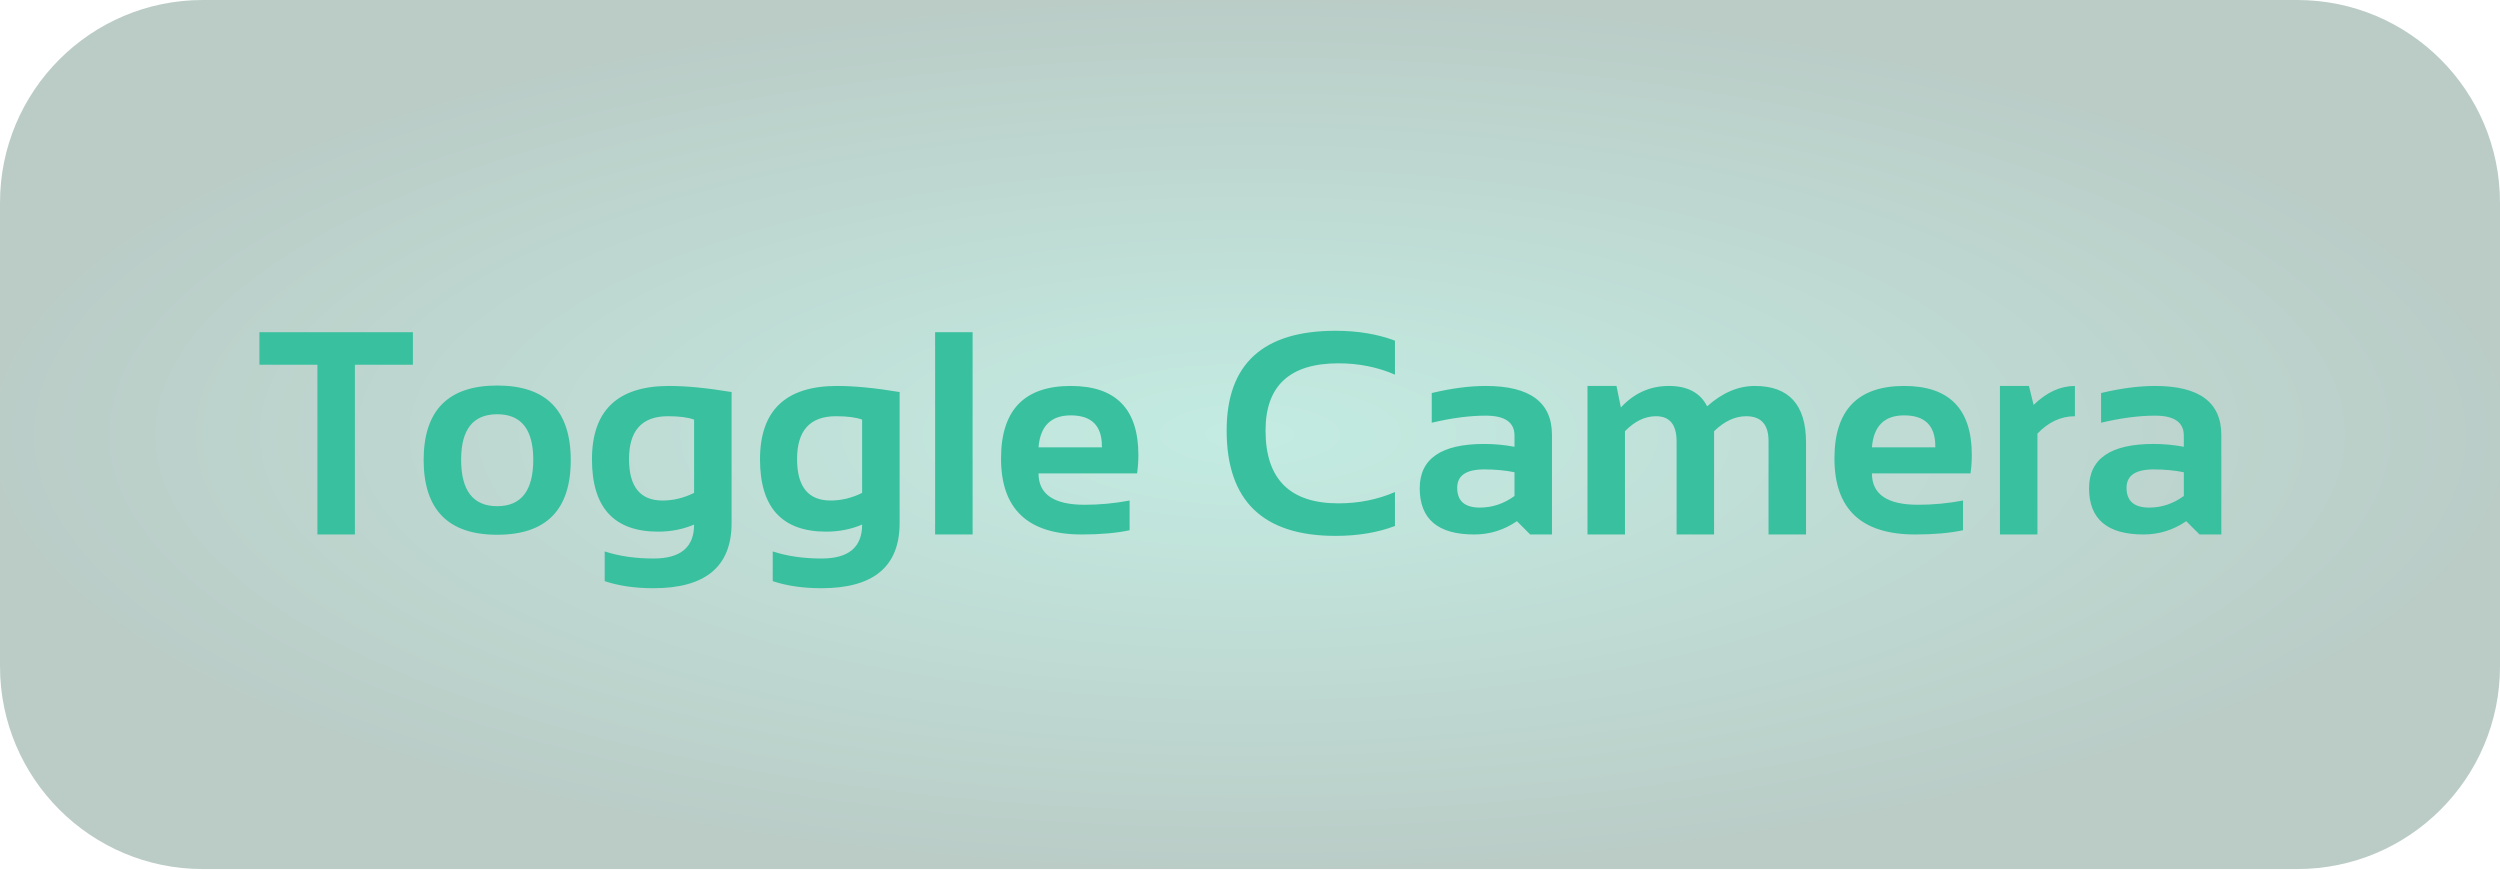
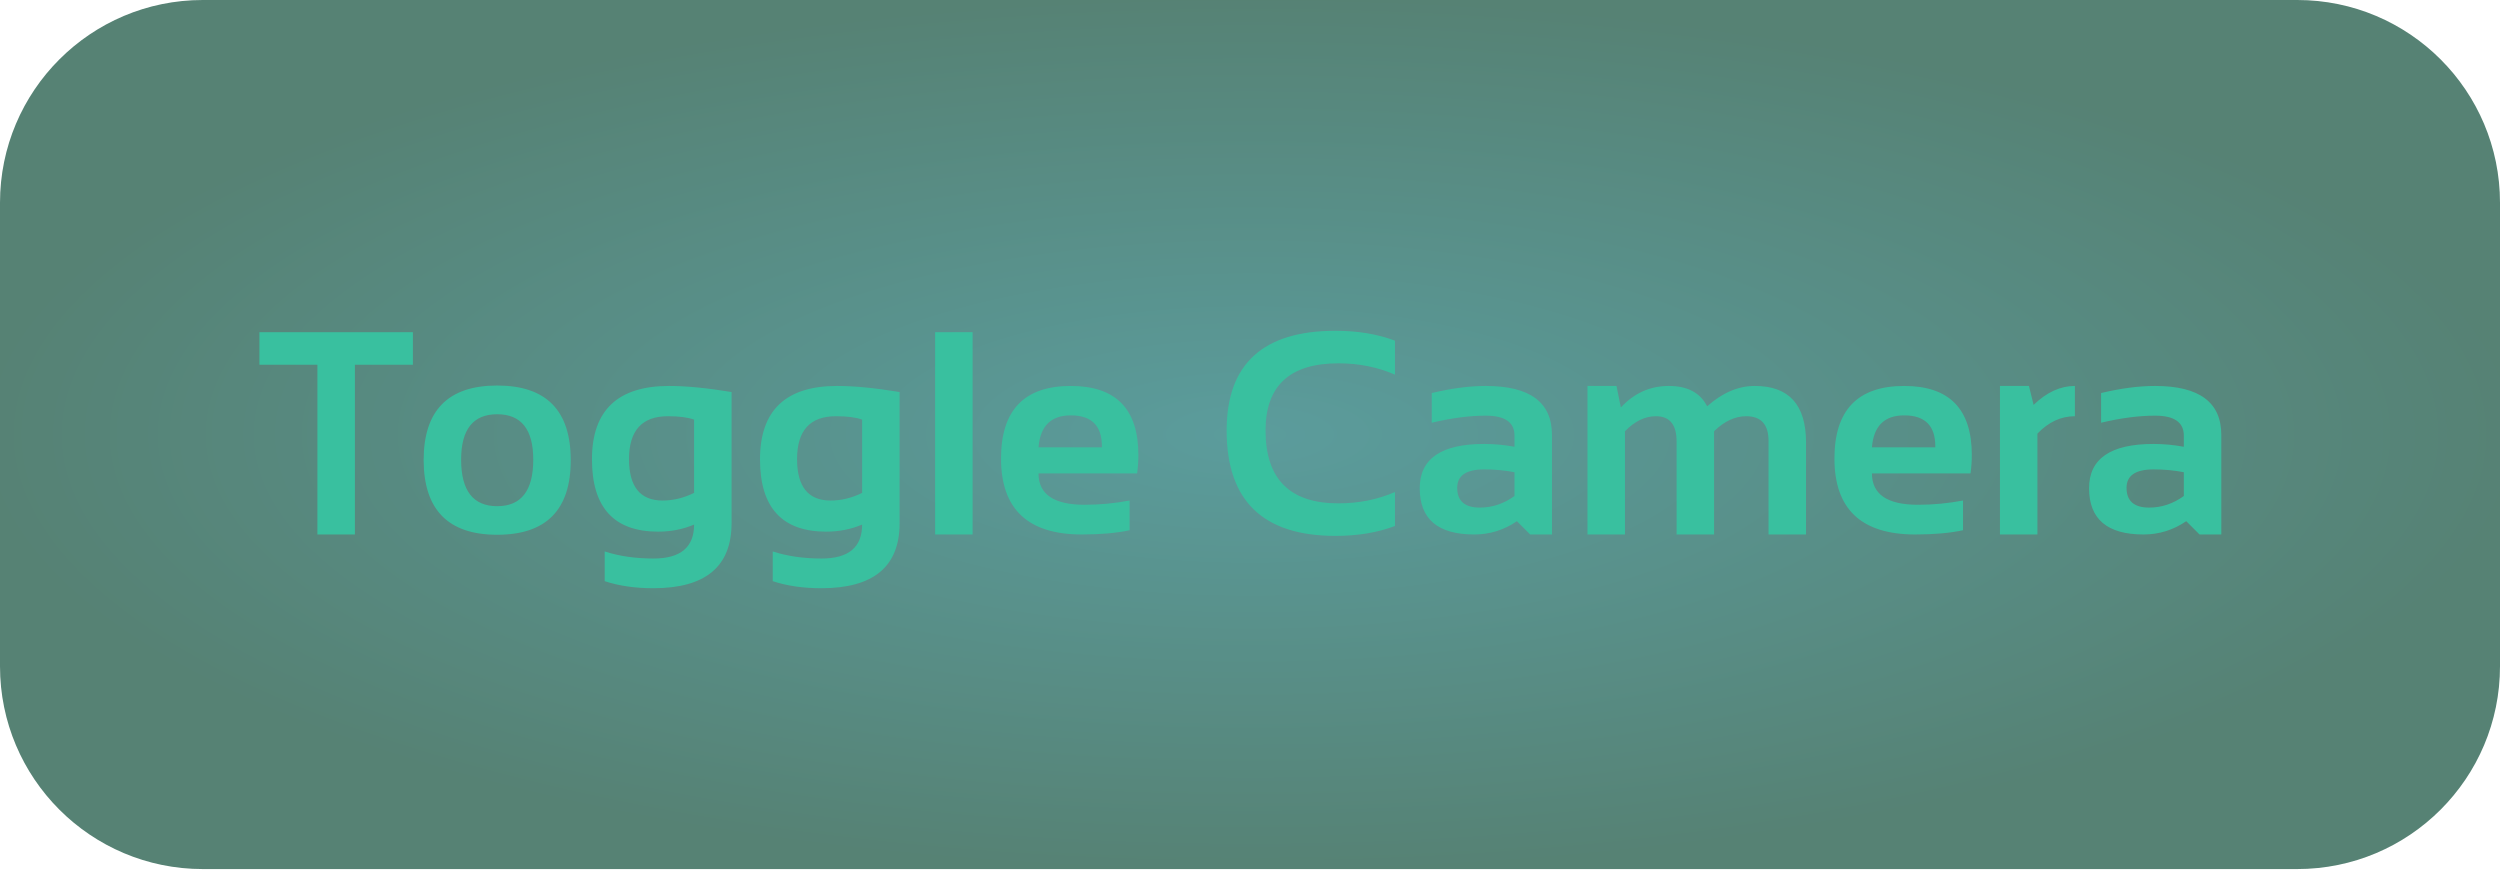
<svg xmlns="http://www.w3.org/2000/svg" width="1726" height="600" viewBox="0 0 1726 600" fill="none">
-   <rect width="1726" height="600" rx="140" transform="matrix(1 0 0 -1 0 600)" fill="url(#paint0_radial_11_11)" fill-opacity="0.3" />
+   <rect width="1726" height="600" rx="140" transform="matrix(1 0 0 -1 0 600)" fill="url(#paint0_radial_11_11)" fill-opacity="0.75" />
  <path d="M285.059 229.352V251.812H245.02V369H219.141V251.812H179.102V229.352H285.059ZM318.359 317.34C318.359 338.759 326.66 349.469 343.262 349.469C359.863 349.469 368.164 338.759 368.164 317.34C368.164 296.441 359.863 285.992 343.262 285.992C326.66 285.992 318.359 296.441 318.359 317.34ZM292.48 317.73C292.48 283.355 309.408 266.168 343.262 266.168C377.116 266.168 394.043 283.355 394.043 317.73C394.043 352.04 377.116 369.195 343.262 369.195C309.538 369.195 292.611 352.04 292.48 317.73ZM479.199 289.703C474.967 288.141 468.945 287.359 461.133 287.359C443.229 287.359 434.277 297.223 434.277 316.949C434.277 336.025 441.992 345.562 457.422 345.562C464.844 345.562 472.103 343.805 479.199 340.289V289.703ZM505.078 361.188C505.078 391.135 487.077 406.109 451.074 406.109C438.444 406.109 427.246 404.482 417.48 401.227V380.719C427.441 383.974 438.704 385.602 451.27 385.602C469.889 385.602 479.199 377.789 479.199 362.164C471.517 365.419 463.249 367.047 454.395 367.047C423.926 367.047 408.691 350.413 408.691 317.145C408.691 283.355 426.432 266.461 461.914 266.461C473.828 266.461 488.216 267.861 505.078 270.66V361.188ZM595.215 289.703C590.983 288.141 584.961 287.359 577.148 287.359C559.245 287.359 550.293 297.223 550.293 316.949C550.293 336.025 558.008 345.562 573.438 345.562C580.859 345.562 588.118 343.805 595.215 340.289V289.703ZM621.094 361.188C621.094 391.135 603.092 406.109 567.09 406.109C554.46 406.109 543.262 404.482 533.496 401.227V380.719C543.457 383.974 554.72 385.602 567.285 385.602C585.905 385.602 595.215 377.789 595.215 362.164C587.533 365.419 579.264 367.047 570.41 367.047C539.941 367.047 524.707 350.413 524.707 317.145C524.707 283.355 542.448 266.461 577.93 266.461C589.844 266.461 604.232 267.861 621.094 270.66V361.188ZM671.484 229.352V369H645.605V229.352H671.484ZM739.258 266.461C770.378 266.461 785.938 282.346 785.938 314.117C785.938 318.349 785.645 322.581 785.059 326.812H716.992C716.992 341.266 727.604 348.492 748.828 348.492C759.18 348.492 769.531 347.516 779.883 345.562V366.07C770.833 368.023 759.831 369 746.875 369C709.701 369 691.113 351.52 691.113 316.559C691.113 283.16 707.161 266.461 739.258 266.461ZM716.992 308.844H760.742V308.062C760.742 293.87 753.581 286.773 739.258 286.773C725.586 286.773 718.164 294.13 716.992 308.844ZM963.086 363.141C951.042 367.698 937.37 369.977 922.07 369.977C871.94 369.977 846.875 345.725 846.875 297.223C846.875 251.324 871.94 228.375 922.07 228.375C937.37 228.375 951.042 230.654 963.086 235.211V258.648C951.042 253.44 938.021 250.836 924.023 250.836C890.495 250.836 873.73 266.298 873.73 297.223C873.73 330.751 890.495 347.516 924.023 347.516C938.021 347.516 951.042 344.911 963.086 339.703V363.141ZM980.176 337.066C980.176 316.689 995.02 306.5 1024.71 306.5C1031.67 306.5 1038.64 307.151 1045.61 308.453V300.738C1045.61 291.559 1039 286.969 1025.78 286.969C1014.58 286.969 1002.15 288.596 988.477 291.852V271.344C1002.15 268.089 1014.58 266.461 1025.78 266.461C1056.25 266.461 1071.48 277.724 1071.48 300.25V369H1056.45L1047.27 359.82C1038.35 365.94 1028.52 369 1017.77 369C992.708 369 980.176 358.355 980.176 337.066ZM1045.61 326.031C1039.1 324.729 1032.13 324.078 1024.71 324.078C1012.27 324.078 1006.05 328.31 1006.05 336.773C1006.05 345.888 1011.26 350.445 1021.68 350.445C1030.27 350.445 1038.25 347.776 1045.61 342.438V326.031ZM1096 369V266.461H1116.02L1119.04 281.305C1128.22 271.409 1139.26 266.461 1152.15 266.461C1165.04 266.461 1173.86 271.148 1178.61 280.523C1189.1 271.148 1200.07 266.461 1211.52 266.461C1235.09 266.461 1246.88 279.449 1246.88 305.426V369H1221V304.449C1221 293.056 1215.85 287.359 1205.57 287.359C1197.88 287.359 1190.49 290.81 1183.4 297.711V369H1157.52V304.742C1157.52 293.154 1152.77 287.359 1143.26 287.359C1135.71 287.359 1128.58 290.81 1121.88 297.711V369H1096ZM1314.65 266.461C1345.77 266.461 1361.33 282.346 1361.33 314.117C1361.33 318.349 1361.04 322.581 1360.45 326.812H1292.38C1292.38 341.266 1302.99 348.492 1324.22 348.492C1334.57 348.492 1344.92 347.516 1355.27 345.562V366.07C1346.22 368.023 1335.22 369 1322.27 369C1285.09 369 1266.5 351.52 1266.5 316.559C1266.5 283.16 1282.55 266.461 1314.65 266.461ZM1292.38 308.844H1336.13V308.062C1336.13 293.87 1328.97 286.773 1314.65 286.773C1300.98 286.773 1293.55 294.13 1292.38 308.844ZM1380.76 369V266.461H1400.78L1404 279.547C1412.99 270.823 1422.49 266.461 1432.52 266.461V287.359C1422.88 287.359 1414.26 291.363 1406.64 299.371V369H1380.76ZM1442.29 337.066C1442.29 316.689 1457.13 306.5 1486.82 306.5C1493.78 306.5 1500.75 307.151 1507.71 308.453V300.738C1507.71 291.559 1501.11 286.969 1487.89 286.969C1476.69 286.969 1464.26 288.596 1450.59 291.852V271.344C1464.26 268.089 1476.69 266.461 1487.89 266.461C1518.36 266.461 1533.59 277.724 1533.59 300.25V369H1518.55L1509.38 359.82C1500.46 365.94 1490.62 369 1479.88 369C1454.82 369 1442.29 358.355 1442.29 337.066ZM1507.71 326.031C1501.2 324.729 1494.24 324.078 1486.82 324.078C1474.38 324.078 1468.16 328.31 1468.16 336.773C1468.16 345.888 1473.37 350.445 1483.79 350.445C1492.38 350.445 1500.36 347.776 1507.71 342.438V326.031Z" fill="#39C09F" />
  <defs>
    <radialGradient id="paint0_radial_11_11" cx="0" cy="0" r="1" gradientUnits="userSpaceOnUse" gradientTransform="translate(863 300) rotate(-90) scale(300 863)">
-       <stop stop-color="#39C09F" />
+       <stop stop-color="#247B7B" />
      <stop offset="1" stop-color="#1D5846" />
    </radialGradient>
  </defs>
</svg>
